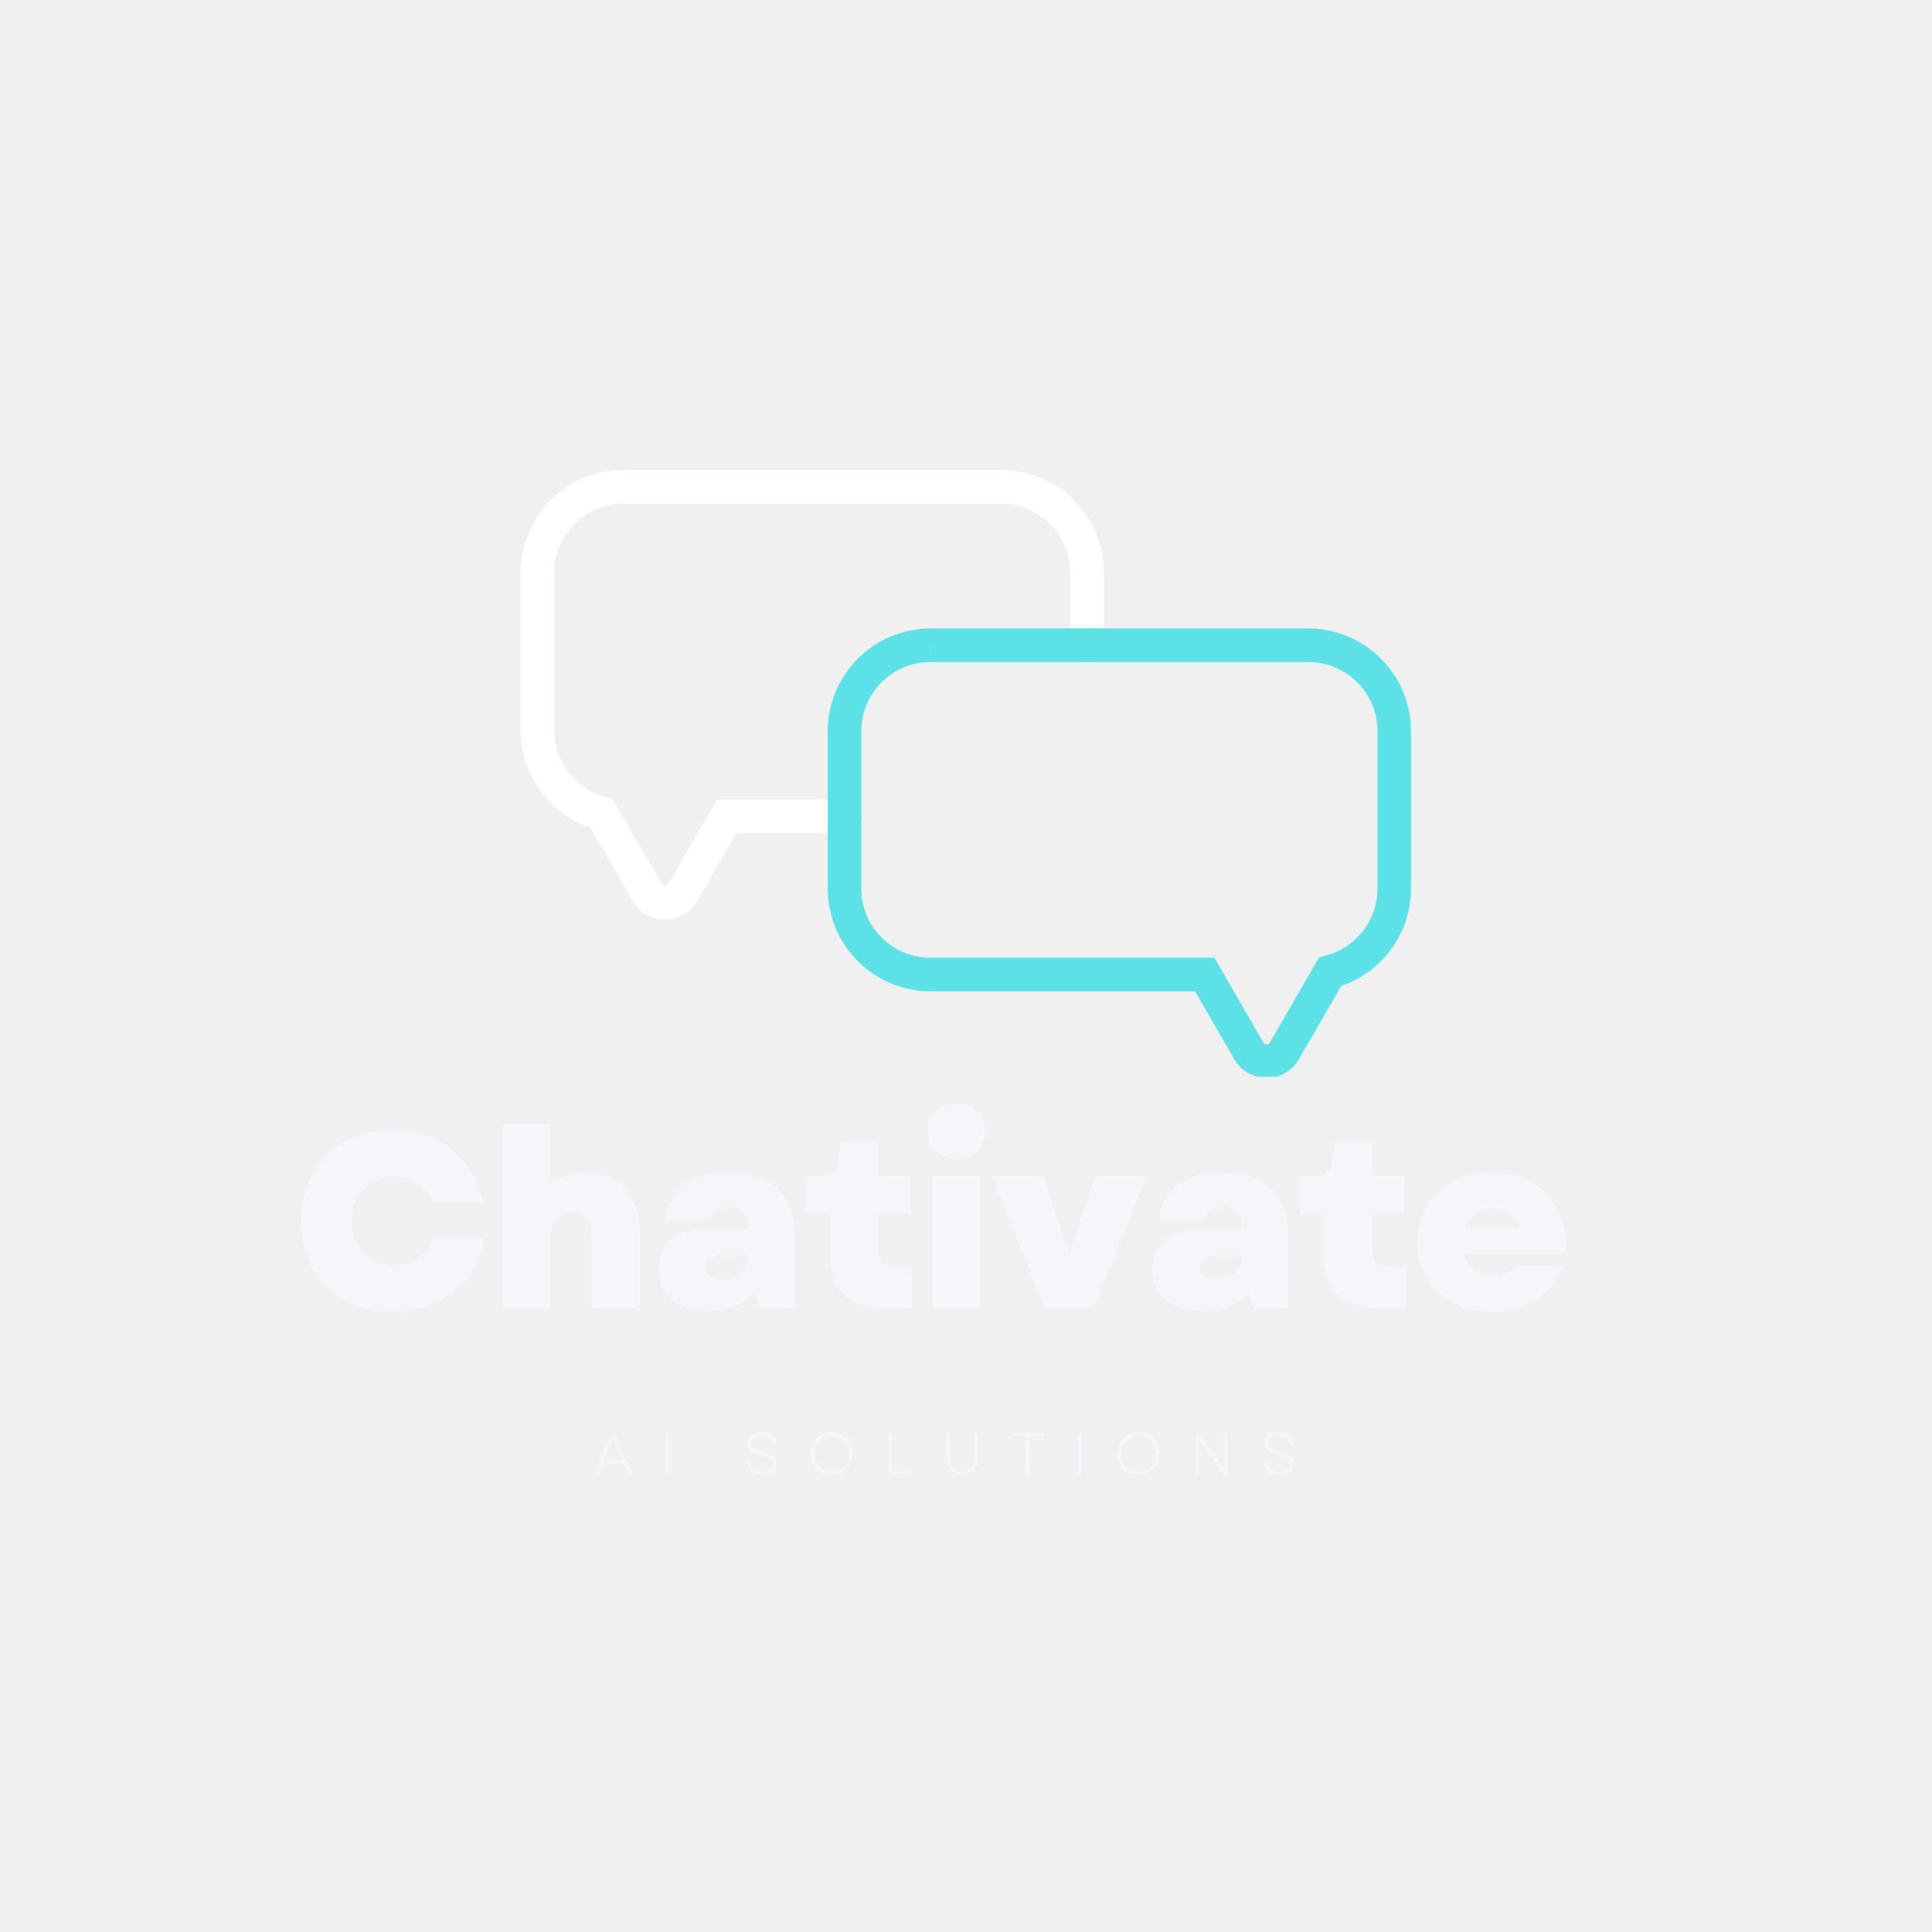
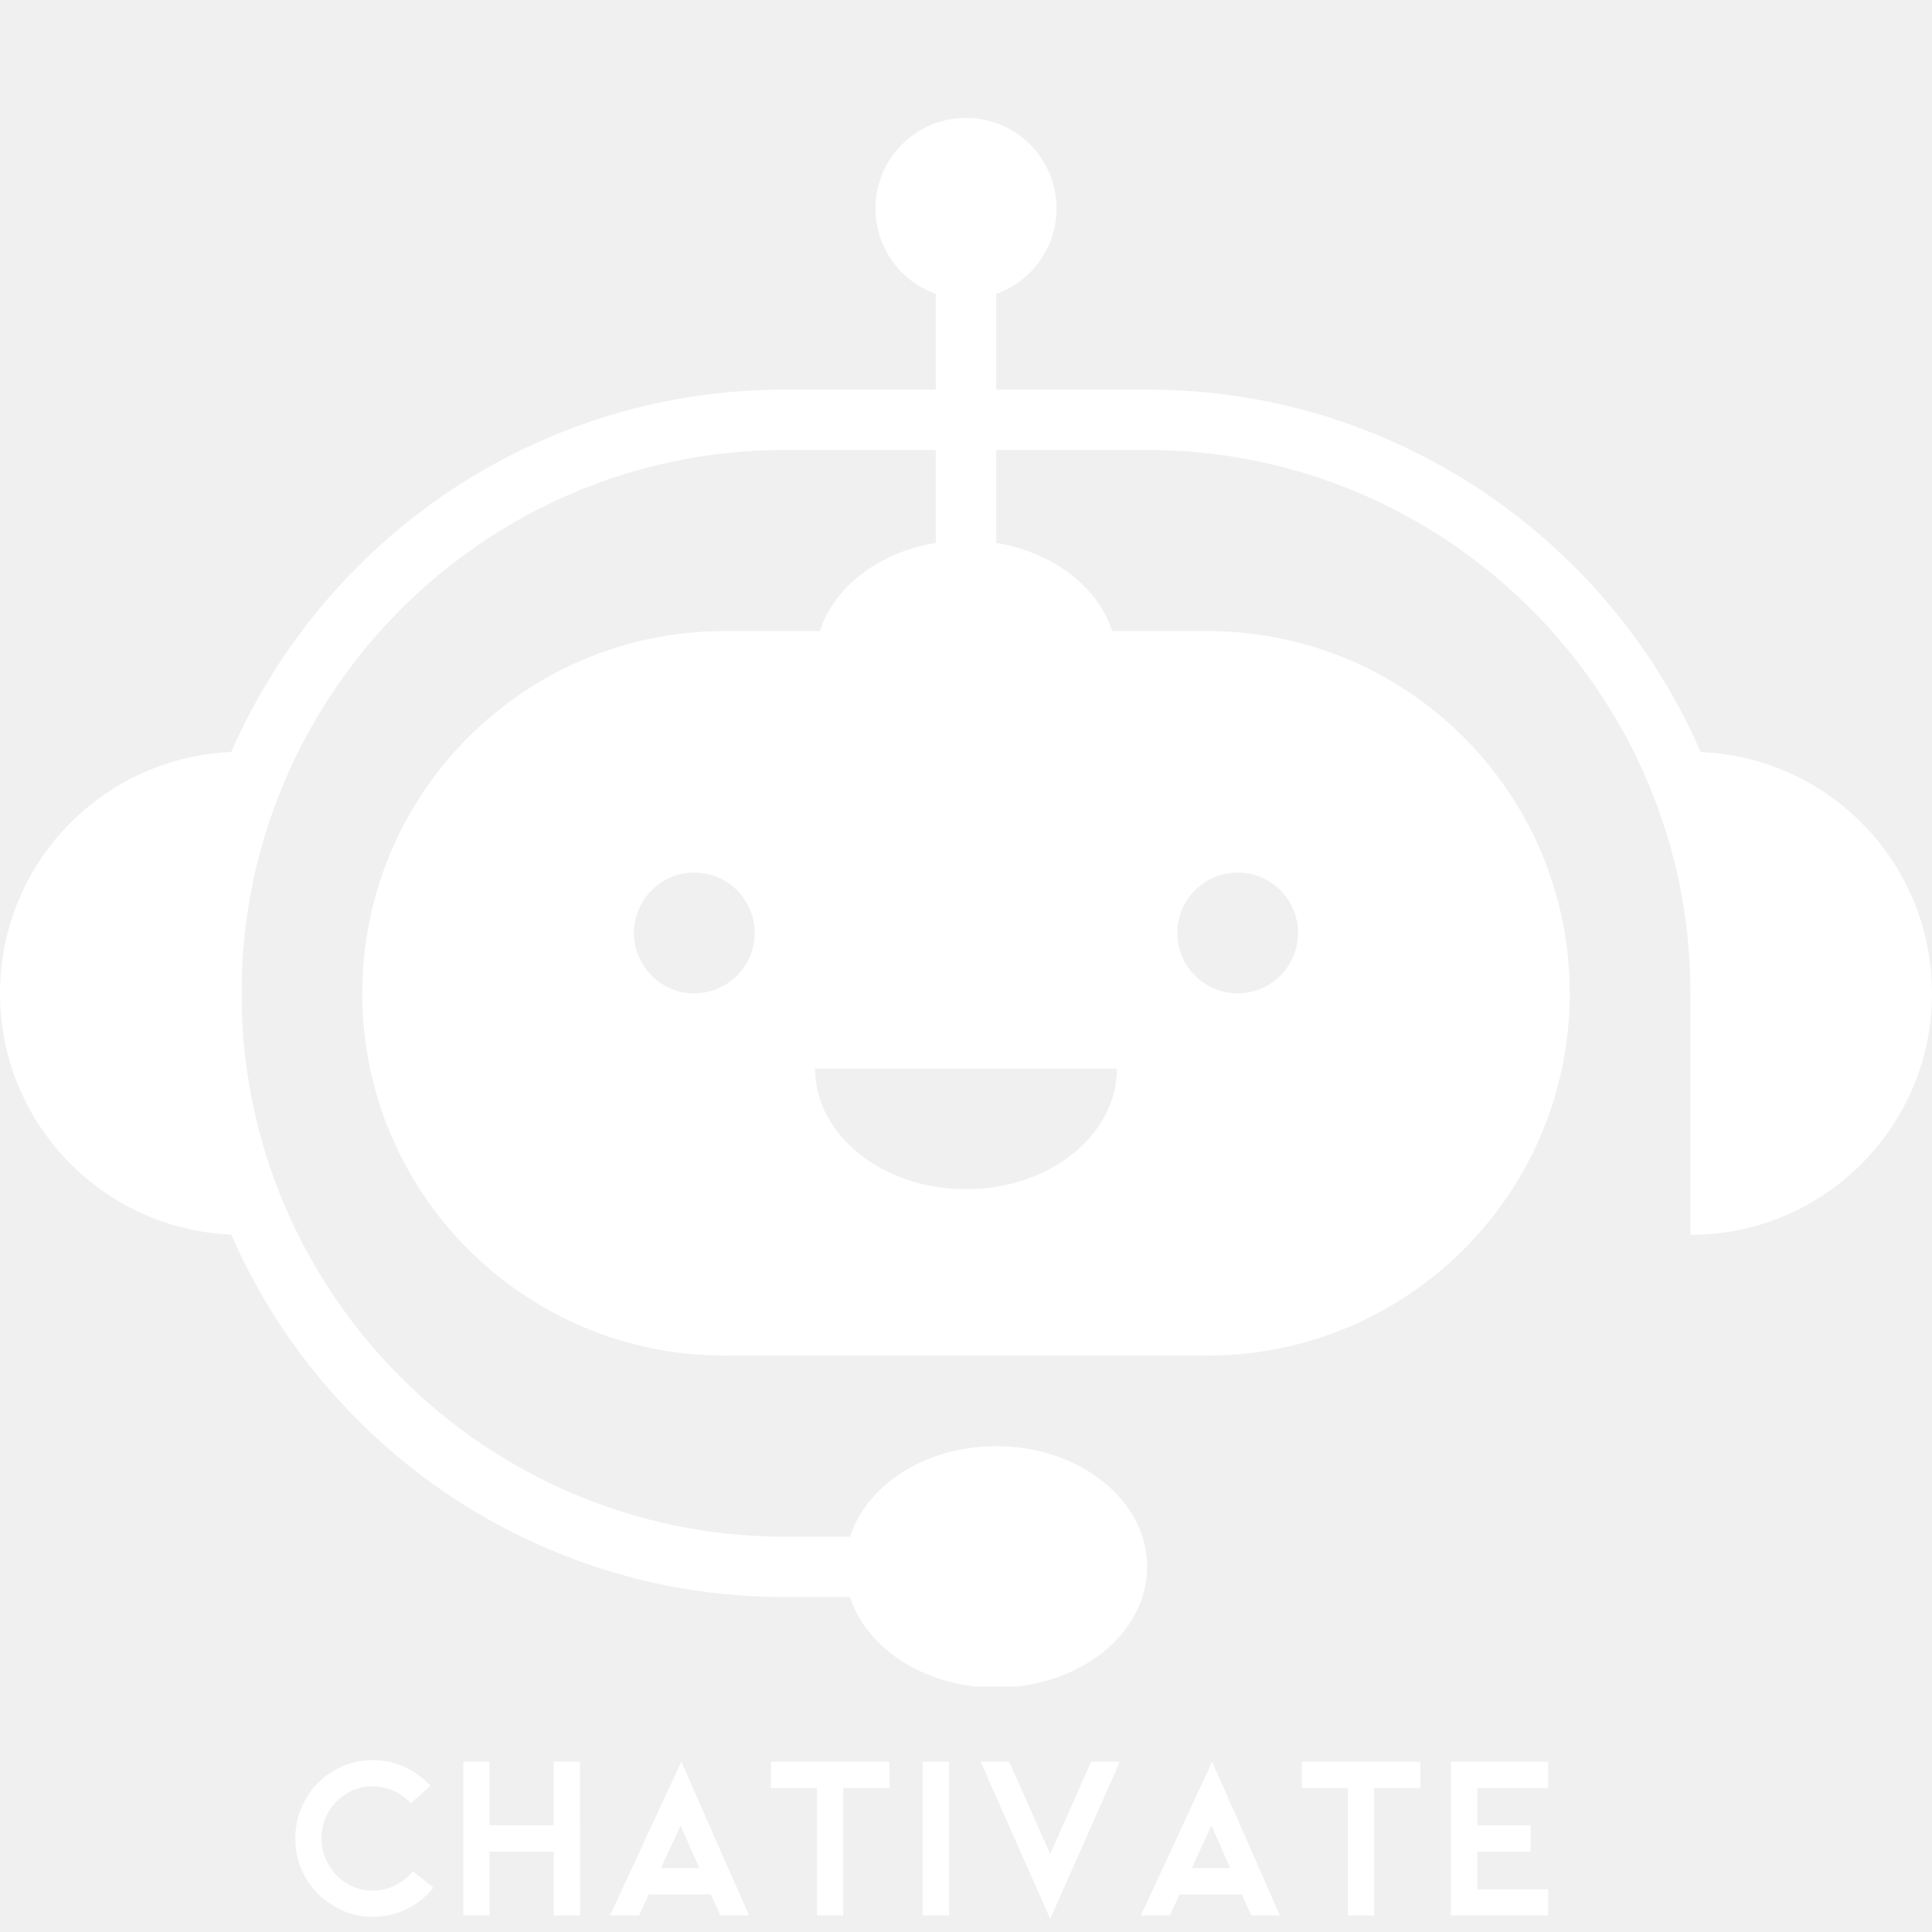
<svg xmlns="http://www.w3.org/2000/svg" width="500" zoomAndPan="magnify" viewBox="0 0 375 375" height="500" preserveAspectRatio="xMidYMid meet" version="1.0">
  <defs>
    <g />
-     <clipPath id="14d29b84df">
-       <path d="M 160 121 L 274 121 L 274 208.988 L 160 208.988 Z M 160 121 " clip-rule="nonzero" />
+     <clipPath id="35299bec31">
+       <path d="M 169 22.883 L 206 22.883 L 206 59 L 169 59 Z M 169 22.883 " clip-rule="nonzero" />
    </clipPath>
-     <clipPath id="20c7464f22">
-       <path d="M 101 91.238 L 215 91.238 L 215 179 L 101 179 Z M 101 91.238 " clip-rule="nonzero" />
+     <clipPath id="416279872b">
+       <path d="M 164 280 L 223 280 L 223 327.383 L 164 327.383 Z M 164 280 " clip-rule="nonzero" />
    </clipPath>
  </defs>
-   <g clip-path="url(#14d29b84df)">
-     <path fill="#5ce1e6" d="M 180.625 125.242 L 180.625 121.98 L 253.906 121.98 C 259.406 121.98 264.422 124.227 268.027 127.828 C 271.637 131.434 273.879 136.449 273.875 141.949 L 273.875 172.453 C 273.875 177.074 272.289 181.359 269.641 184.742 C 266.996 188.125 263.281 190.637 258.996 191.762 L 258.168 188.609 L 260.992 190.238 L 252.117 205.598 C 251.441 206.77 250.465 207.707 249.367 208.316 C 248.266 208.93 247.055 209.223 245.848 209.223 C 244.641 209.223 243.422 208.922 242.328 208.316 C 241.227 207.707 240.246 206.777 239.574 205.598 L 231.969 192.414 L 180.625 192.414 C 175.121 192.414 170.109 190.172 166.504 186.566 C 162.891 182.961 160.656 177.949 160.656 172.445 L 160.656 141.957 C 160.656 136.453 162.898 131.441 166.504 127.836 C 170.109 124.227 175.121 121.98 180.625 121.988 L 180.625 128.5 C 176.902 128.5 173.559 130 171.113 132.438 C 168.676 134.883 167.176 138.227 167.176 141.949 L 167.176 172.453 C 167.176 176.176 168.676 179.52 171.113 181.965 C 173.559 184.402 176.902 185.902 180.625 185.902 L 235.73 185.902 L 245.223 202.355 C 245.312 202.508 245.391 202.57 245.488 202.629 C 245.586 202.684 245.719 202.723 245.855 202.723 C 245.992 202.723 246.113 202.688 246.219 202.629 C 246.316 202.57 246.395 202.508 246.484 202.355 L 256.035 185.816 L 257.355 185.473 C 260.23 184.715 262.738 183.027 264.523 180.738 C 266.312 178.449 267.367 175.594 267.375 172.465 L 267.375 141.957 C 267.375 138.234 265.875 134.891 263.438 132.445 C 260.992 130.008 257.648 128.508 253.926 128.508 L 180.637 128.508 L 180.637 125.242 " fill-opacity="1" fill-rule="nonzero" />
+   <path fill="#ffffff" d="M 240.234 192.805 C 233.762 192.805 228.516 187.559 228.516 181.086 C 228.516 174.617 233.762 169.367 240.234 169.367 C 246.707 169.367 251.953 174.617 251.953 181.086 C 251.953 187.559 246.707 192.805 240.234 192.805 Z M 187.5 230.828 C 171.32 230.828 158.203 220.336 158.203 207.391 L 216.797 207.391 C 216.797 220.336 203.68 230.828 187.5 230.828 Z M 134.766 192.805 C 128.293 192.805 123.047 187.559 123.047 181.086 C 123.047 174.617 128.293 169.367 134.766 169.367 C 141.238 169.367 146.484 174.617 146.484 181.086 C 146.484 187.559 141.238 192.805 134.766 192.805 Z M 234.375 122.492 L 140.625 122.492 C 121.211 122.492 103.633 130.363 90.906 143.086 C 78.184 155.812 70.312 173.391 70.312 192.805 C 70.312 231.641 101.793 263.117 140.625 263.117 L 234.375 263.117 C 253.789 263.117 271.367 255.246 284.094 242.523 C 296.816 229.801 304.688 212.223 304.688 192.805 C 304.688 153.973 273.207 122.492 234.375 122.492 " fill-opacity="1" fill-rule="nonzero" />
+   <path fill="#ffffff" d="M 187.5 309.992 L 152.344 309.992 C 136.527 309.992 121.18 306.895 106.727 300.781 C 92.773 294.879 80.238 286.43 69.48 275.668 C 58.719 264.91 50.27 252.375 44.367 238.422 C 38.254 223.973 35.156 208.621 35.156 192.805 C 35.156 176.988 38.254 161.641 44.367 147.188 C 50.27 133.234 58.719 120.699 69.48 109.941 C 80.238 99.18 92.773 90.73 106.727 84.828 C 121.18 78.715 136.527 75.617 152.344 75.617 L 222.656 75.617 C 238.473 75.617 253.82 78.715 268.273 84.828 C 282.227 90.73 294.758 99.18 305.52 109.941 C 316.281 120.699 324.73 133.234 330.633 147.188 C 336.746 161.641 339.844 176.988 339.844 192.805 L 328.125 192.805 C 328.125 134.648 280.812 87.336 222.656 87.336 L 152.344 87.336 C 94.188 87.336 46.875 134.648 46.875 192.805 C 46.875 250.961 94.188 298.273 152.344 298.273 L 187.5 298.273 L 187.5 309.992 " fill-opacity="1" fill-rule="nonzero" />
+   <path fill="#ffffff" d="M 46.875 239.68 C 20.988 239.68 0 218.695 0 192.805 C 0 166.918 20.988 145.93 46.875 145.93 L 46.875 239.68 " fill-opacity="1" fill-rule="nonzero" />
+   <path fill="#ffffff" d="M 328.125 239.68 C 354.016 239.68 375 218.695 375 192.805 C 375 166.918 354.016 145.93 328.125 145.93 L 328.125 239.68 " fill-opacity="1" fill-rule="nonzero" />
+   <path fill="#ffffff" d="M 216.797 128.352 C 216.797 141.297 203.68 151.789 187.5 151.789 C 171.32 151.789 158.203 141.297 158.203 128.352 C 158.203 115.41 171.32 104.914 187.5 104.914 C 203.68 104.914 216.797 115.41 216.797 128.352 " fill-opacity="1" fill-rule="nonzero" />
+   <g clip-path="url(#35299bec31)">
+     <path fill="#ffffff" d="M 205.078 40.461 C 205.078 50.168 197.207 58.039 187.5 58.039 C 177.793 58.039 169.922 50.168 169.922 40.461 C 169.922 30.754 177.793 22.883 187.5 22.883 C 197.207 22.883 205.078 30.754 205.078 40.461 " fill-opacity="1" fill-rule="nonzero" />
  </g>
-   <g clip-path="url(#20c7464f22)">
-     <path fill="#ffffff" d="M 121.008 91.23 C 121.008 91.23 121.012 91.23 121.012 91.23 L 194.301 91.23 C 199.805 91.23 204.824 93.473 208.422 97.078 C 212.031 100.684 214.273 105.699 214.27 111.199 L 214.27 121.98 L 207.75 121.98 L 207.75 111.199 C 207.75 107.477 206.25 104.133 203.812 101.688 C 201.367 99.25 198.023 97.75 194.301 97.75 L 121.012 97.75 C 117.289 97.75 113.945 99.25 111.5 101.688 C 109.062 104.133 107.562 107.477 107.562 111.199 L 107.562 141.711 C 107.562 144.84 108.625 147.695 110.414 149.98 C 112.199 152.27 114.707 153.957 117.582 154.715 L 118.895 155.059 L 128.445 171.598 C 128.535 171.75 128.613 171.816 128.711 171.875 C 128.809 171.926 128.941 171.965 129.078 171.965 C 129.215 171.965 129.344 171.934 129.441 171.875 C 129.539 171.816 129.617 171.75 129.711 171.598 L 139.199 155.156 L 160.656 155.156 L 160.656 161.676 L 142.969 161.676 L 135.363 174.859 C 134.684 176.031 133.707 176.973 132.609 177.578 C 131.508 178.184 130.297 178.484 129.09 178.484 C 127.883 178.484 126.672 178.184 125.57 177.578 C 124.469 176.973 123.488 176.039 122.82 174.859 L 114.59 160.613 C 110.875 159.352 107.656 157.023 105.297 153.996 C 102.648 150.613 101.062 146.332 101.062 141.711 L 101.062 111.199 C 101.062 105.699 103.309 100.684 106.91 97.078 C 110.496 93.473 115.512 91.23 121.008 91.23 " fill-opacity="1" fill-rule="nonzero" />
+   <g clip-path="url(#416279872b)">
+     <path fill="#ffffff" d="M 222.656 304.133 C 222.656 317.078 209.539 327.57 193.359 327.57 C 177.18 327.57 164.062 317.078 164.062 304.133 C 164.062 291.188 177.18 280.695 193.359 280.695 C 209.539 280.695 222.656 291.188 222.656 304.133 " fill-opacity="1" fill-rule="nonzero" />
  </g>
-   <path fill="#5ce1e6" d="M 160.648 155.164 L 163.91 155.164 C 165.707 155.164 167.168 156.625 167.168 158.426 C 167.168 160.223 165.707 161.684 163.91 161.684 L 160.648 161.684 L 160.648 155.164 M 207.758 121.988 L 214.273 121.988 L 214.273 125.25 C 214.273 127.047 212.816 128.508 211.016 128.508 C 209.215 128.508 207.758 127.047 207.758 125.25 L 207.758 121.988 " fill-opacity="1" fill-rule="nonzero" />
-   <g fill="#f4f6fc" fill-opacity="1">
-     <g transform="translate(56.76668, 253.9002)">
+   <path fill="#ffffff" d="M 193.359 146.18 L 181.641 146.18 L 181.641 40.461 L 193.359 40.461 L 193.359 146.18 " fill-opacity="1" fill-rule="nonzero" />
+   <g fill="#ffffff" fill-opacity="1">
+     <g transform="translate(55.27734, 371.7855)">
      <g>
-         <path d="M 19.383 0.727 C 28.711 0.727 35.77 -4.93 37.219 -13.535 L 27.312 -13.535 C 26.102 -10.344 23.25 -8.312 19.578 -8.312 C 14.84 -8.312 11.551 -11.844 11.551 -16.918 C 11.551 -22.043 14.887 -25.523 19.672 -25.523 C 23.203 -25.523 26.152 -23.539 27.164 -20.496 L 37.027 -20.496 C 35.285 -29.051 28.324 -34.562 19.285 -34.562 C 8.848 -34.562 1.645 -27.359 1.645 -16.918 C 1.645 -6.477 8.848 0.727 19.383 0.727 Z M 19.383 0.727 " />
+         <path d="M 28.844 -5.398 L 24.852 -8.57 C 23.855 -7.391 22.676 -6.441 21.359 -5.805 C 20 -5.125 18.594 -4.809 17.098 -4.809 C 15.285 -4.809 13.652 -5.262 12.109 -6.168 C 10.566 -7.074 9.344 -8.344 8.48 -9.934 C 7.574 -11.473 7.121 -13.152 7.121 -14.965 C 7.121 -16.781 7.527 -18.457 8.438 -20 C 9.344 -21.543 10.566 -22.812 12.109 -23.719 C 13.605 -24.625 15.285 -25.078 17.098 -25.078 C 18.457 -25.078 19.82 -24.762 21.09 -24.219 C 22.359 -23.629 23.492 -22.812 24.492 -21.77 L 28.254 -25.172 C 26.805 -26.758 25.125 -27.984 23.176 -28.844 C 21.227 -29.707 19.184 -30.16 17.098 -30.16 C 14.375 -30.16 11.836 -29.48 9.523 -28.117 C 7.211 -26.758 5.398 -24.945 4.082 -22.586 C 2.723 -20.273 2.039 -17.734 2.039 -14.965 C 2.039 -12.246 2.676 -9.707 4.035 -7.348 C 5.398 -4.988 7.211 -3.176 9.57 -1.812 C 11.836 -0.406 14.375 0.273 17.098 0.273 C 19.367 0.273 21.543 -0.227 23.629 -1.223 C 25.668 -2.223 27.395 -3.582 28.844 -5.398 Z M 28.844 -5.398 " />
      </g>
    </g>
  </g>
-   <g fill="#f4f6fc" fill-opacity="1">
-     <g transform="translate(94.31718, 253.9002)">
+   <g fill="#ffffff" fill-opacity="1">
+     <g transform="translate(86.16172, 371.7855)">
      <g>
-         <path d="M 3.238 0 L 12.52 0 L 12.52 -13.777 C 12.52 -16.871 14.113 -18.609 16.676 -18.609 C 19.141 -18.609 20.59 -17.016 20.59 -14.02 L 20.59 0 L 29.871 0 L 29.871 -14.984 C 29.871 -21.945 25.859 -26.297 19.383 -26.297 C 16.727 -26.297 14.309 -25.523 12.52 -24.121 L 12.52 -35.77 L 3.238 -35.77 Z M 3.238 0 " />
+         <path d="M 8.844 -12.383 L 21.316 -12.383 L 21.316 0 L 26.441 0 L 26.395 -29.844 L 21.316 -29.844 L 21.316 -17.508 L 8.844 -17.508 L 8.844 -29.844 L 3.766 -29.844 L 3.766 0 L 8.844 0 Z M 8.844 -12.383 " />
      </g>
    </g>
  </g>
-   <g fill="#f4f6fc" fill-opacity="1">
-     <g transform="translate(125.73, 253.9002)">
+   <g fill="#ffffff" fill-opacity="1">
+     <g transform="translate(116.3658, 371.7855)">
      <g>
-         <path d="M 11.746 0.578 C 15.418 0.578 18.512 -0.629 20.688 -2.805 L 21.703 0 L 28.375 0 L 28.375 -14.887 C 28.375 -22.188 23.781 -26.297 15.566 -26.297 C 8.41 -26.297 4.109 -23.059 3.336 -17.16 L 12.035 -17.16 C 12.277 -18.66 13.727 -19.672 15.613 -19.672 C 17.691 -19.672 19.336 -18.465 19.336 -16.773 L 19.336 -15.324 L 10.73 -15.324 C 5.461 -15.324 2.078 -12.18 2.078 -7.492 C 2.078 -2.512 5.848 0.578 11.746 0.578 Z M 11.164 -7.926 C 11.164 -9.379 12.422 -10.246 14.406 -10.246 L 19.434 -10.246 C 19.434 -7.445 17.305 -5.559 14.5 -5.559 C 12.52 -5.559 11.164 -6.477 11.164 -7.926 Z M 11.164 -7.926 " />
+         <path d="M 21.633 -4.082 L 23.445 0 L 29.027 0 L 15.875 -29.844 L 2.039 0 L 7.664 0 L 9.57 -4.082 Z M 19.367 -9.207 L 11.926 -9.207 L 15.738 -17.461 Z M 19.367 -9.207 " />
      </g>
    </g>
  </g>
-   <g fill="#f4f6fc" fill-opacity="1">
-     <g transform="translate(155.6447, 253.9002)">
+   <g fill="#ffffff" fill-opacity="1">
+     <g transform="translate(147.4316, 371.7855)">
      <g>
-         <path d="M 16.242 0 L 21.414 0 L 21.414 -7.832 L 18.754 -7.832 C 16.047 -7.832 14.793 -9.039 14.793 -11.699 L 14.793 -18.273 L 21.074 -18.273 L 21.074 -25.57 L 14.793 -25.57 L 14.793 -32.289 L 7.59 -32.289 L 7.105 -28.953 C 6.719 -26.297 5.992 -25.57 3.094 -25.57 L 0.773 -25.57 L 0.773 -18.273 L 5.512 -18.273 L 5.512 -9.91 C 5.512 -3.434 9.234 0 16.242 0 Z M 16.242 0 " />
+         <path d="M 2.223 -29.844 L 2.223 -24.719 L 11.156 -24.719 L 11.156 0 L 16.234 0 L 16.234 -24.719 L 25.215 -24.719 L 25.215 -29.844 Z M 2.223 -29.844 " />
      </g>
    </g>
  </g>
-   <g fill="#f4f6fc" fill-opacity="1">
-     <g transform="translate(177.7302, 253.9002)">
+   <g fill="#ffffff" fill-opacity="1">
+     <g transform="translate(174.8693, 371.7855)">
      <g>
-         <path d="M 3.238 0 L 12.52 0 L 12.52 -25.57 L 3.238 -25.57 Z M 2.32 -34.32 C 2.32 -31.129 4.641 -28.906 7.879 -28.906 C 11.117 -28.906 13.438 -31.129 13.438 -34.32 C 13.438 -37.512 11.117 -39.684 7.879 -39.684 C 4.641 -39.684 2.32 -37.512 2.32 -34.32 Z M 2.32 -34.32 " />
+         <path d="M 4.219 -29.844 L 4.219 0 L 9.344 0 L 9.344 -29.844 Z M 4.219 -29.844 " />
      </g>
    </g>
  </g>
-   <g fill="#f4f6fc" fill-opacity="1">
-     <g transform="translate(192.2766, 253.9002)">
+   <g fill="#ffffff" fill-opacity="1">
+     <g transform="translate(188.4294, 371.7855)">
      <g>
-         <path d="M 10.539 0 L 19.965 0 L 30.309 -25.57 L 20.203 -25.57 L 17.449 -17.113 L 15.273 -10.539 L 13.098 -17.113 L 10.391 -25.57 L 0.242 -25.57 Z M 10.539 0 " />
+         <path d="M 7.438 -29.844 L 1.906 -29.844 L 15.418 0.68 L 28.934 -29.844 L 23.355 -29.844 L 15.418 -11.926 Z M 7.438 -29.844 " />
      </g>
    </g>
  </g>
-   <g fill="#f4f6fc" fill-opacity="1">
-     <g transform="translate(221.6113, 253.9002)">
+   <g fill="#ffffff" fill-opacity="1">
+     <g transform="translate(219.4044, 371.7855)">
      <g>
-         <path d="M 11.746 0.578 C 15.418 0.578 18.512 -0.629 20.688 -2.805 L 21.703 0 L 28.375 0 L 28.375 -14.887 C 28.375 -22.188 23.781 -26.297 15.566 -26.297 C 8.41 -26.297 4.109 -23.059 3.336 -17.16 L 12.035 -17.16 C 12.277 -18.66 13.727 -19.672 15.613 -19.672 C 17.691 -19.672 19.336 -18.465 19.336 -16.773 L 19.336 -15.324 L 10.73 -15.324 C 5.461 -15.324 2.078 -12.18 2.078 -7.492 C 2.078 -2.512 5.848 0.578 11.746 0.578 Z M 11.164 -7.926 C 11.164 -9.379 12.422 -10.246 14.406 -10.246 L 19.434 -10.246 C 19.434 -7.445 17.305 -5.559 14.5 -5.559 C 12.52 -5.559 11.164 -6.477 11.164 -7.926 Z M 11.164 -7.926 " />
+         <path d="M 21.633 -4.082 L 23.445 0 L 29.027 0 L 15.875 -29.844 L 2.039 0 L 7.664 0 L 9.57 -4.082 Z M 19.367 -9.207 L 11.926 -9.207 L 15.738 -17.461 Z M 19.367 -9.207 " />
      </g>
    </g>
  </g>
-   <g fill="#f4f6fc" fill-opacity="1">
-     <g transform="translate(251.526, 253.9002)">
+   <g fill="#ffffff" fill-opacity="1">
+     <g transform="translate(250.4702, 371.7855)">
      <g>
-         <path d="M 16.242 0 L 21.414 0 L 21.414 -7.832 L 18.754 -7.832 C 16.047 -7.832 14.793 -9.039 14.793 -11.699 L 14.793 -18.273 L 21.074 -18.273 L 21.074 -25.57 L 14.793 -25.57 L 14.793 -32.289 L 7.59 -32.289 L 7.105 -28.953 C 6.719 -26.297 5.992 -25.57 3.094 -25.57 L 0.773 -25.57 L 0.773 -18.273 L 5.512 -18.273 L 5.512 -9.91 C 5.512 -3.434 9.234 0 16.242 0 Z M 16.242 0 " />
+         <path d="M 2.223 -29.844 L 2.223 -24.719 L 11.156 -24.719 L 11.156 0 L 16.234 0 L 16.234 -24.719 L 25.215 -24.719 L 25.215 -29.844 Z M 2.223 -29.844 " />
      </g>
    </g>
  </g>
-   <g fill="#f4f6fc" fill-opacity="1">
-     <g transform="translate(273.6115, 253.9002)">
+   <g fill="#ffffff" fill-opacity="1">
+     <g transform="translate(277.9079, 371.7855)">
      <g>
-         <path d="M 15.953 0.727 C 22.574 0.727 27.648 -2.562 29.922 -8.266 L 20.93 -8.266 C 19.914 -7.059 18.125 -6.285 16.145 -6.285 C 13.535 -6.285 11.359 -7.688 10.684 -10.488 L 30.402 -10.488 C 30.887 -20.012 25.137 -26.297 16 -26.297 C 7.445 -26.297 1.5 -20.785 1.5 -12.809 C 1.5 -4.785 7.395 0.727 15.953 0.727 Z M 10.73 -15.516 C 11.504 -17.98 13.535 -19.336 16.098 -19.336 C 18.898 -19.336 20.785 -17.887 21.559 -15.516 Z M 10.73 -15.516 " />
-       </g>
-     </g>
-   </g>
-   <g fill="#f4f6fc" fill-opacity="1">
-     <g transform="translate(115.158, 286.117)">
-       <g>
-         <path d="M 0.25 0 L 0.988 0 L 1.805 -1.996 L 5.93 -1.996 L 6.758 0 L 7.484 0 L 4.195 -7.938 L 3.539 -7.938 Z M 2.074 -2.633 L 3.867 -6.996 L 5.672 -2.633 Z M 2.074 -2.633 " />
-       </g>
-     </g>
-   </g>
-   <g fill="#f4f6fc" fill-opacity="1">
-     <g transform="translate(127.8885, 286.117)">
-       <g>
-         <path d="M 1.281 0 L 1.973 0 L 1.973 -7.938 L 1.281 -7.938 Z M 1.281 0 " />
-       </g>
-     </g>
-   </g>
-   <g fill="#f4f6fc" fill-opacity="1">
-     <g transform="translate(136.1315, 286.117)">
-       <g />
-     </g>
-   </g>
-   <g fill="#f4f6fc" fill-opacity="1">
-     <g transform="translate(144.1592, 286.117)">
-       <g>
-         <path d="M 3.832 0.148 C 5.555 0.148 6.645 -0.691 6.645 -2.02 C 6.645 -3.152 5.875 -3.855 3.867 -4.32 C 2.199 -4.695 1.609 -5.184 1.609 -5.977 C 1.609 -6.848 2.359 -7.426 3.641 -7.426 C 4.969 -7.426 5.773 -6.793 5.828 -5.672 L 6.508 -5.672 C 6.453 -7.199 5.387 -8.086 3.641 -8.086 C 1.949 -8.086 0.918 -7.246 0.918 -5.977 C 0.918 -4.785 1.746 -4.129 3.695 -3.676 C 5.297 -3.324 5.941 -2.836 5.941 -2.008 C 5.941 -1.09 5.137 -0.512 3.832 -0.512 C 2.461 -0.512 1.543 -1.191 1.473 -2.359 L 0.793 -2.359 C 0.852 -0.828 2.02 0.148 3.832 0.148 Z M 3.832 0.148 " />
-       </g>
-     </g>
-   </g>
-   <g fill="#f4f6fc" fill-opacity="1">
-     <g transform="translate(156.595, 286.117)">
-       <g>
-         <path d="M 4.82 0.148 C 7.246 0.148 8.914 -1.543 8.914 -3.969 C 8.914 -6.395 7.246 -8.086 4.82 -8.086 C 2.402 -8.086 0.727 -6.395 0.727 -3.969 C 0.727 -1.543 2.402 0.148 4.82 0.148 Z M 1.43 -3.969 C 1.43 -6.012 2.812 -7.395 4.82 -7.395 C 6.84 -7.395 8.223 -6.012 8.223 -3.969 C 8.223 -1.938 6.84 -0.543 4.82 -0.543 C 2.812 -0.543 1.43 -1.938 1.43 -3.969 Z M 1.43 -3.969 " />
-       </g>
-     </g>
-   </g>
-   <g fill="#f4f6fc" fill-opacity="1">
-     <g transform="translate(171.2179, 286.117)">
-       <g>
-         <path d="M 1.281 0 L 6 0 L 6 -0.656 L 1.973 -0.656 L 1.973 -7.938 L 1.281 -7.938 Z M 1.281 0 " />
-       </g>
-     </g>
-   </g>
-   <g fill="#f4f6fc" fill-opacity="1">
-     <g transform="translate(182.5885, 286.117)">
-       <g>
-         <path d="M 4.172 0.137 C 6.031 0.137 7.168 -1.09 7.168 -3.129 L 7.168 -7.938 L 6.488 -7.938 L 6.488 -3.164 C 6.488 -1.473 5.648 -0.531 4.172 -0.531 C 2.699 -0.531 1.859 -1.473 1.859 -3.164 L 1.859 -7.938 L 1.18 -7.938 L 1.18 -3.129 C 1.18 -1.09 2.312 0.137 4.172 0.137 Z M 4.172 0.137 " />
-       </g>
-     </g>
-   </g>
-   <g fill="#f4f6fc" fill-opacity="1">
-     <g transform="translate(195.9196, 286.117)">
-       <g>
-         <path d="M 3.164 0 L 3.844 0 L 3.844 -7.281 L 6.59 -7.281 L 6.59 -7.938 L 0.43 -7.938 L 0.43 -7.281 L 3.164 -7.281 Z M 3.164 0 " />
-       </g>
-     </g>
-   </g>
-   <g fill="#f4f6fc" fill-opacity="1">
-     <g transform="translate(207.9248, 286.117)">
-       <g>
-         <path d="M 1.281 0 L 1.973 0 L 1.973 -7.938 L 1.281 -7.938 Z M 1.281 0 " />
-       </g>
-     </g>
-   </g>
-   <g fill="#f4f6fc" fill-opacity="1">
-     <g transform="translate(216.1678, 286.117)">
-       <g>
-         <path d="M 4.82 0.148 C 7.246 0.148 8.914 -1.543 8.914 -3.969 C 8.914 -6.395 7.246 -8.086 4.82 -8.086 C 2.402 -8.086 0.727 -6.395 0.727 -3.969 C 0.727 -1.543 2.402 0.148 4.82 0.148 Z M 1.43 -3.969 C 1.43 -6.012 2.812 -7.395 4.82 -7.395 C 6.84 -7.395 8.223 -6.012 8.223 -3.969 C 8.223 -1.938 6.84 -0.543 4.82 -0.543 C 2.812 -0.543 1.43 -1.938 1.43 -3.969 Z M 1.43 -3.969 " />
-       </g>
-     </g>
-   </g>
-   <g fill="#f4f6fc" fill-opacity="1">
-     <g transform="translate(230.7907, 286.117)">
-       <g>
-         <path d="M 1.281 0 L 1.961 0 L 1.961 -6.758 L 6.793 0 L 7.438 0 L 7.438 -7.938 L 6.758 -7.938 L 6.758 -1.191 L 1.93 -7.938 L 1.281 -7.938 Z M 1.281 0 " />
-       </g>
-     </g>
-   </g>
-   <g fill="#f4f6fc" fill-opacity="1">
-     <g transform="translate(244.4957, 286.117)">
-       <g>
-         <path d="M 3.832 0.148 C 5.555 0.148 6.645 -0.691 6.645 -2.02 C 6.645 -3.152 5.875 -3.855 3.867 -4.32 C 2.199 -4.695 1.609 -5.184 1.609 -5.977 C 1.609 -6.848 2.359 -7.426 3.641 -7.426 C 4.969 -7.426 5.773 -6.793 5.828 -5.672 L 6.508 -5.672 C 6.453 -7.199 5.387 -8.086 3.641 -8.086 C 1.949 -8.086 0.918 -7.246 0.918 -5.977 C 0.918 -4.785 1.746 -4.129 3.695 -3.676 C 5.297 -3.324 5.941 -2.836 5.941 -2.008 C 5.941 -1.09 5.137 -0.512 3.832 -0.512 C 2.461 -0.512 1.543 -1.191 1.473 -2.359 L 0.793 -2.359 C 0.852 -0.828 2.02 0.148 3.832 0.148 Z M 3.832 0.148 " />
+         <path d="M 3.719 -29.844 L 3.719 0 L 22.586 0 L 22.586 -5.078 L 8.844 -5.078 L 8.844 -12.383 L 19.184 -12.383 L 19.184 -17.508 L 8.844 -17.508 L 8.844 -24.719 L 22.586 -24.719 L 22.586 -29.844 Z M 3.719 -29.844 " />
      </g>
    </g>
  </g>
</svg>
